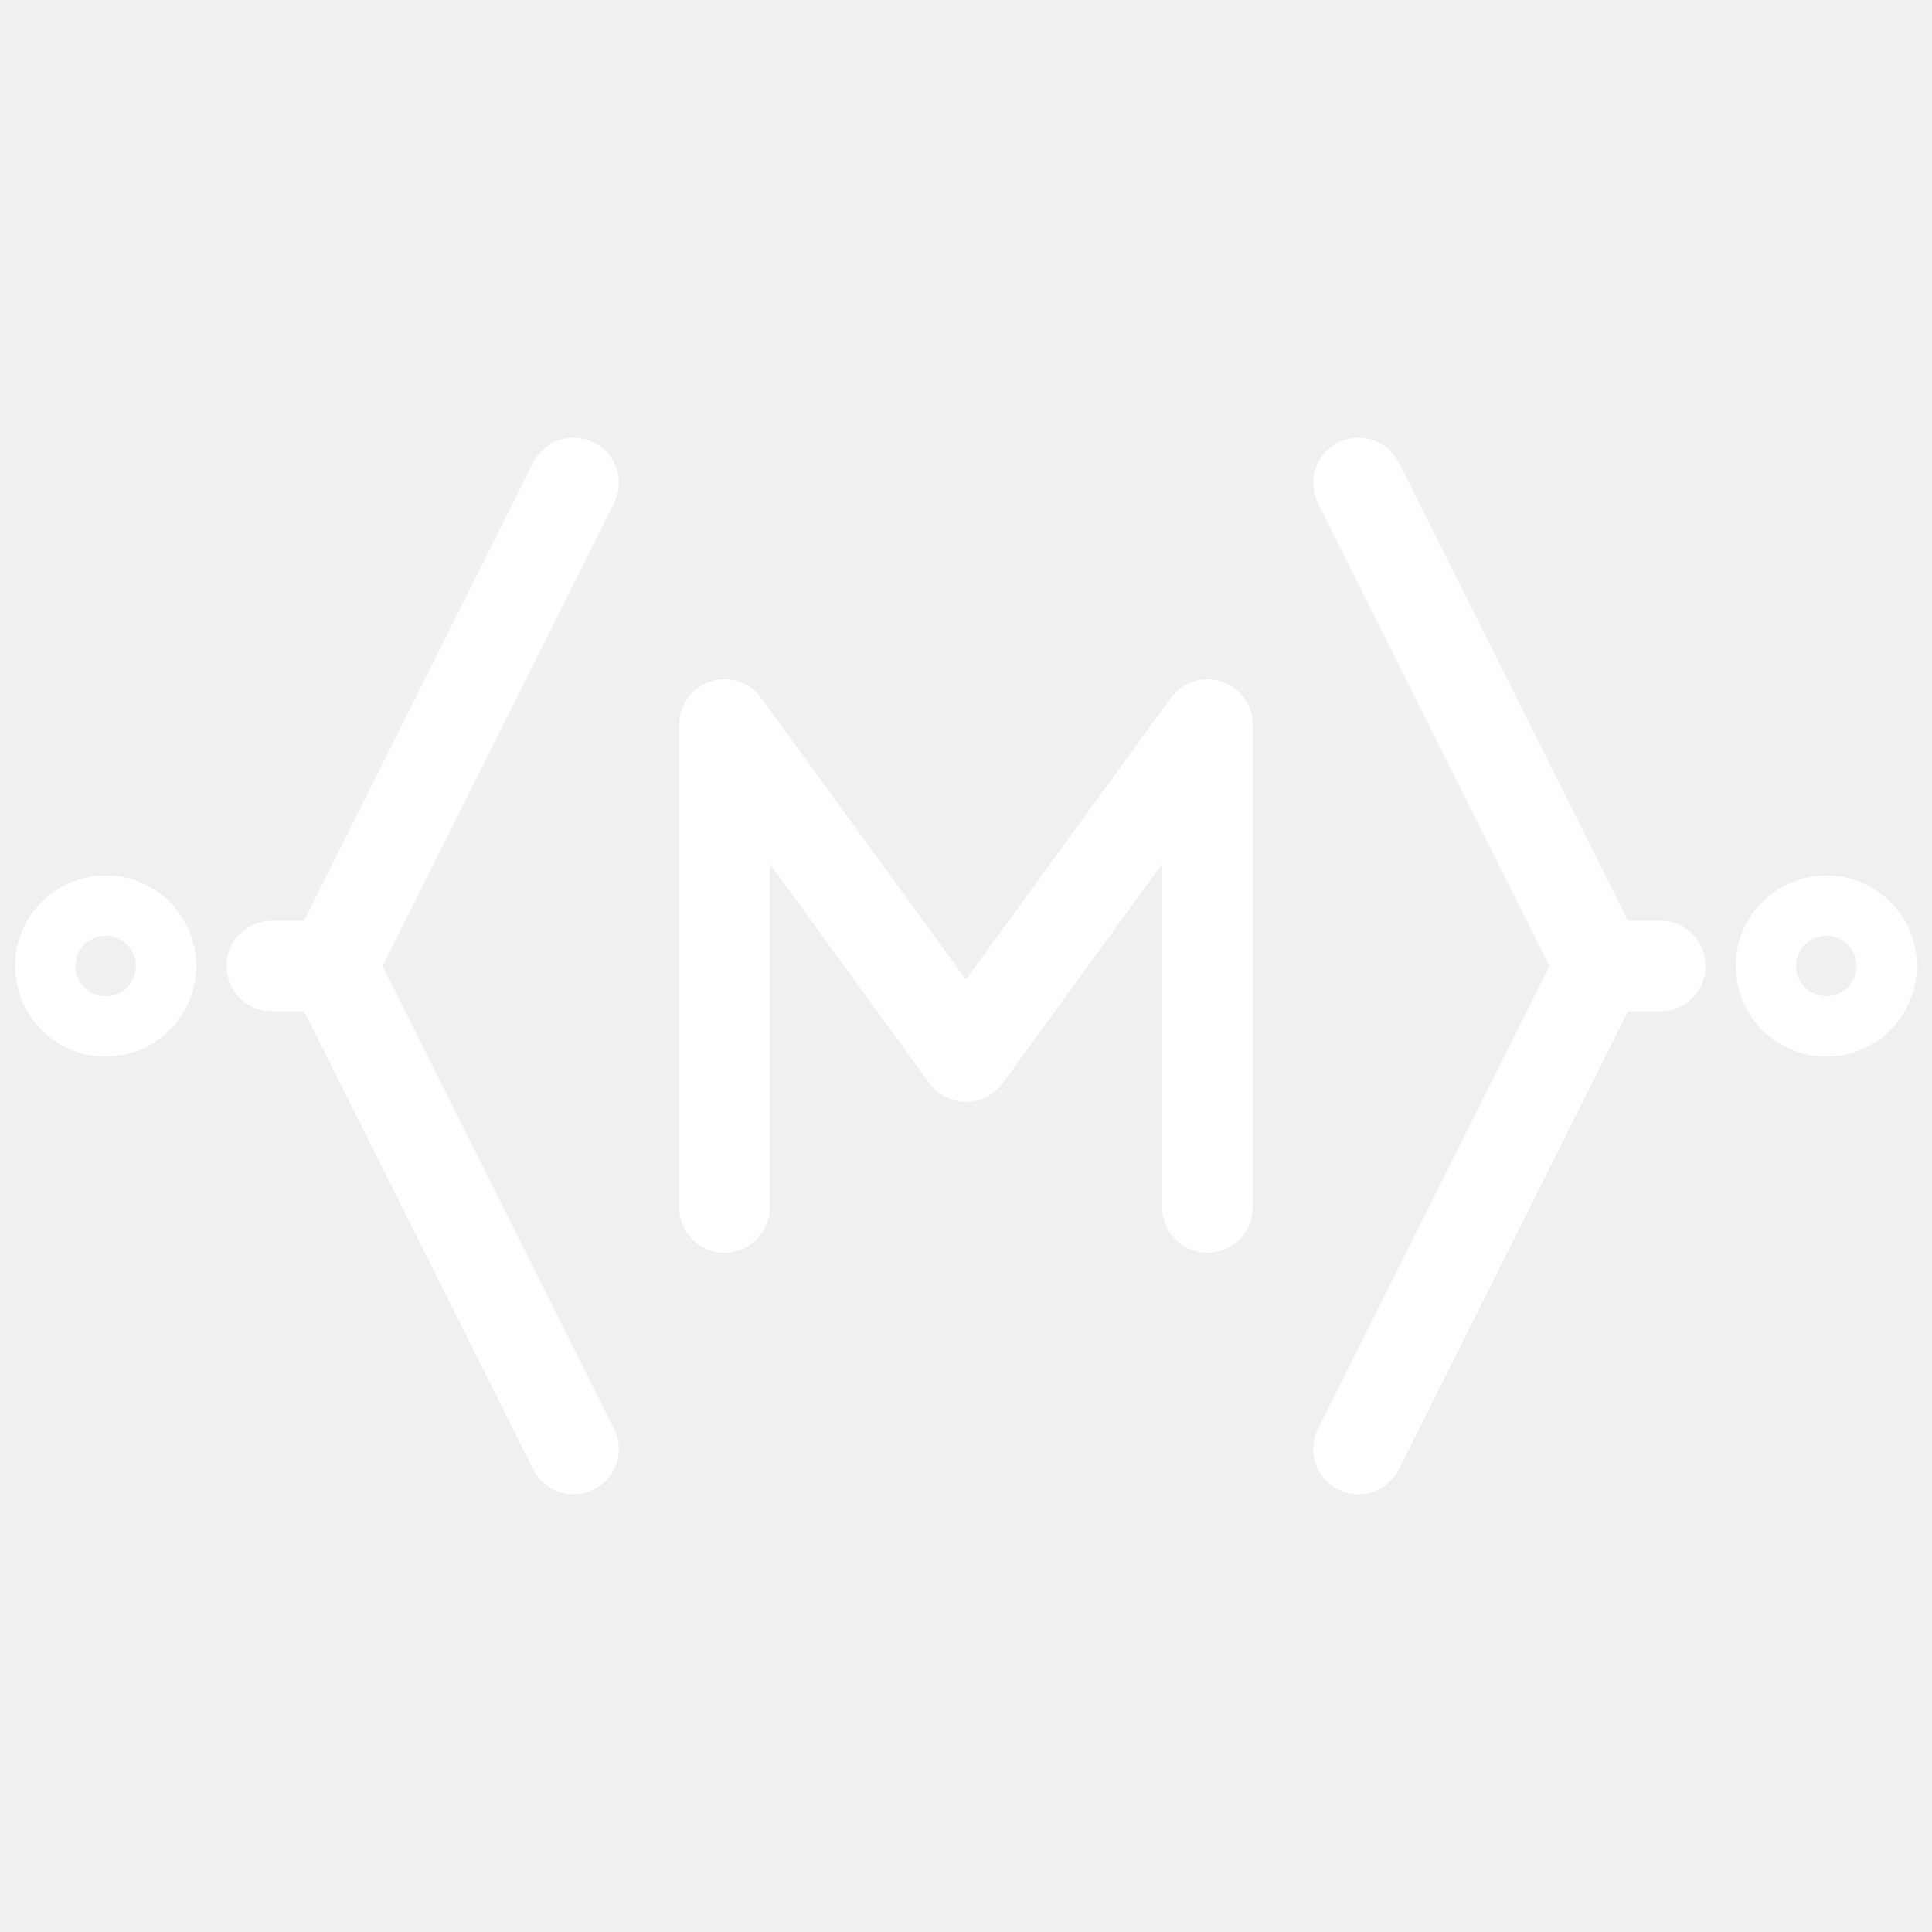
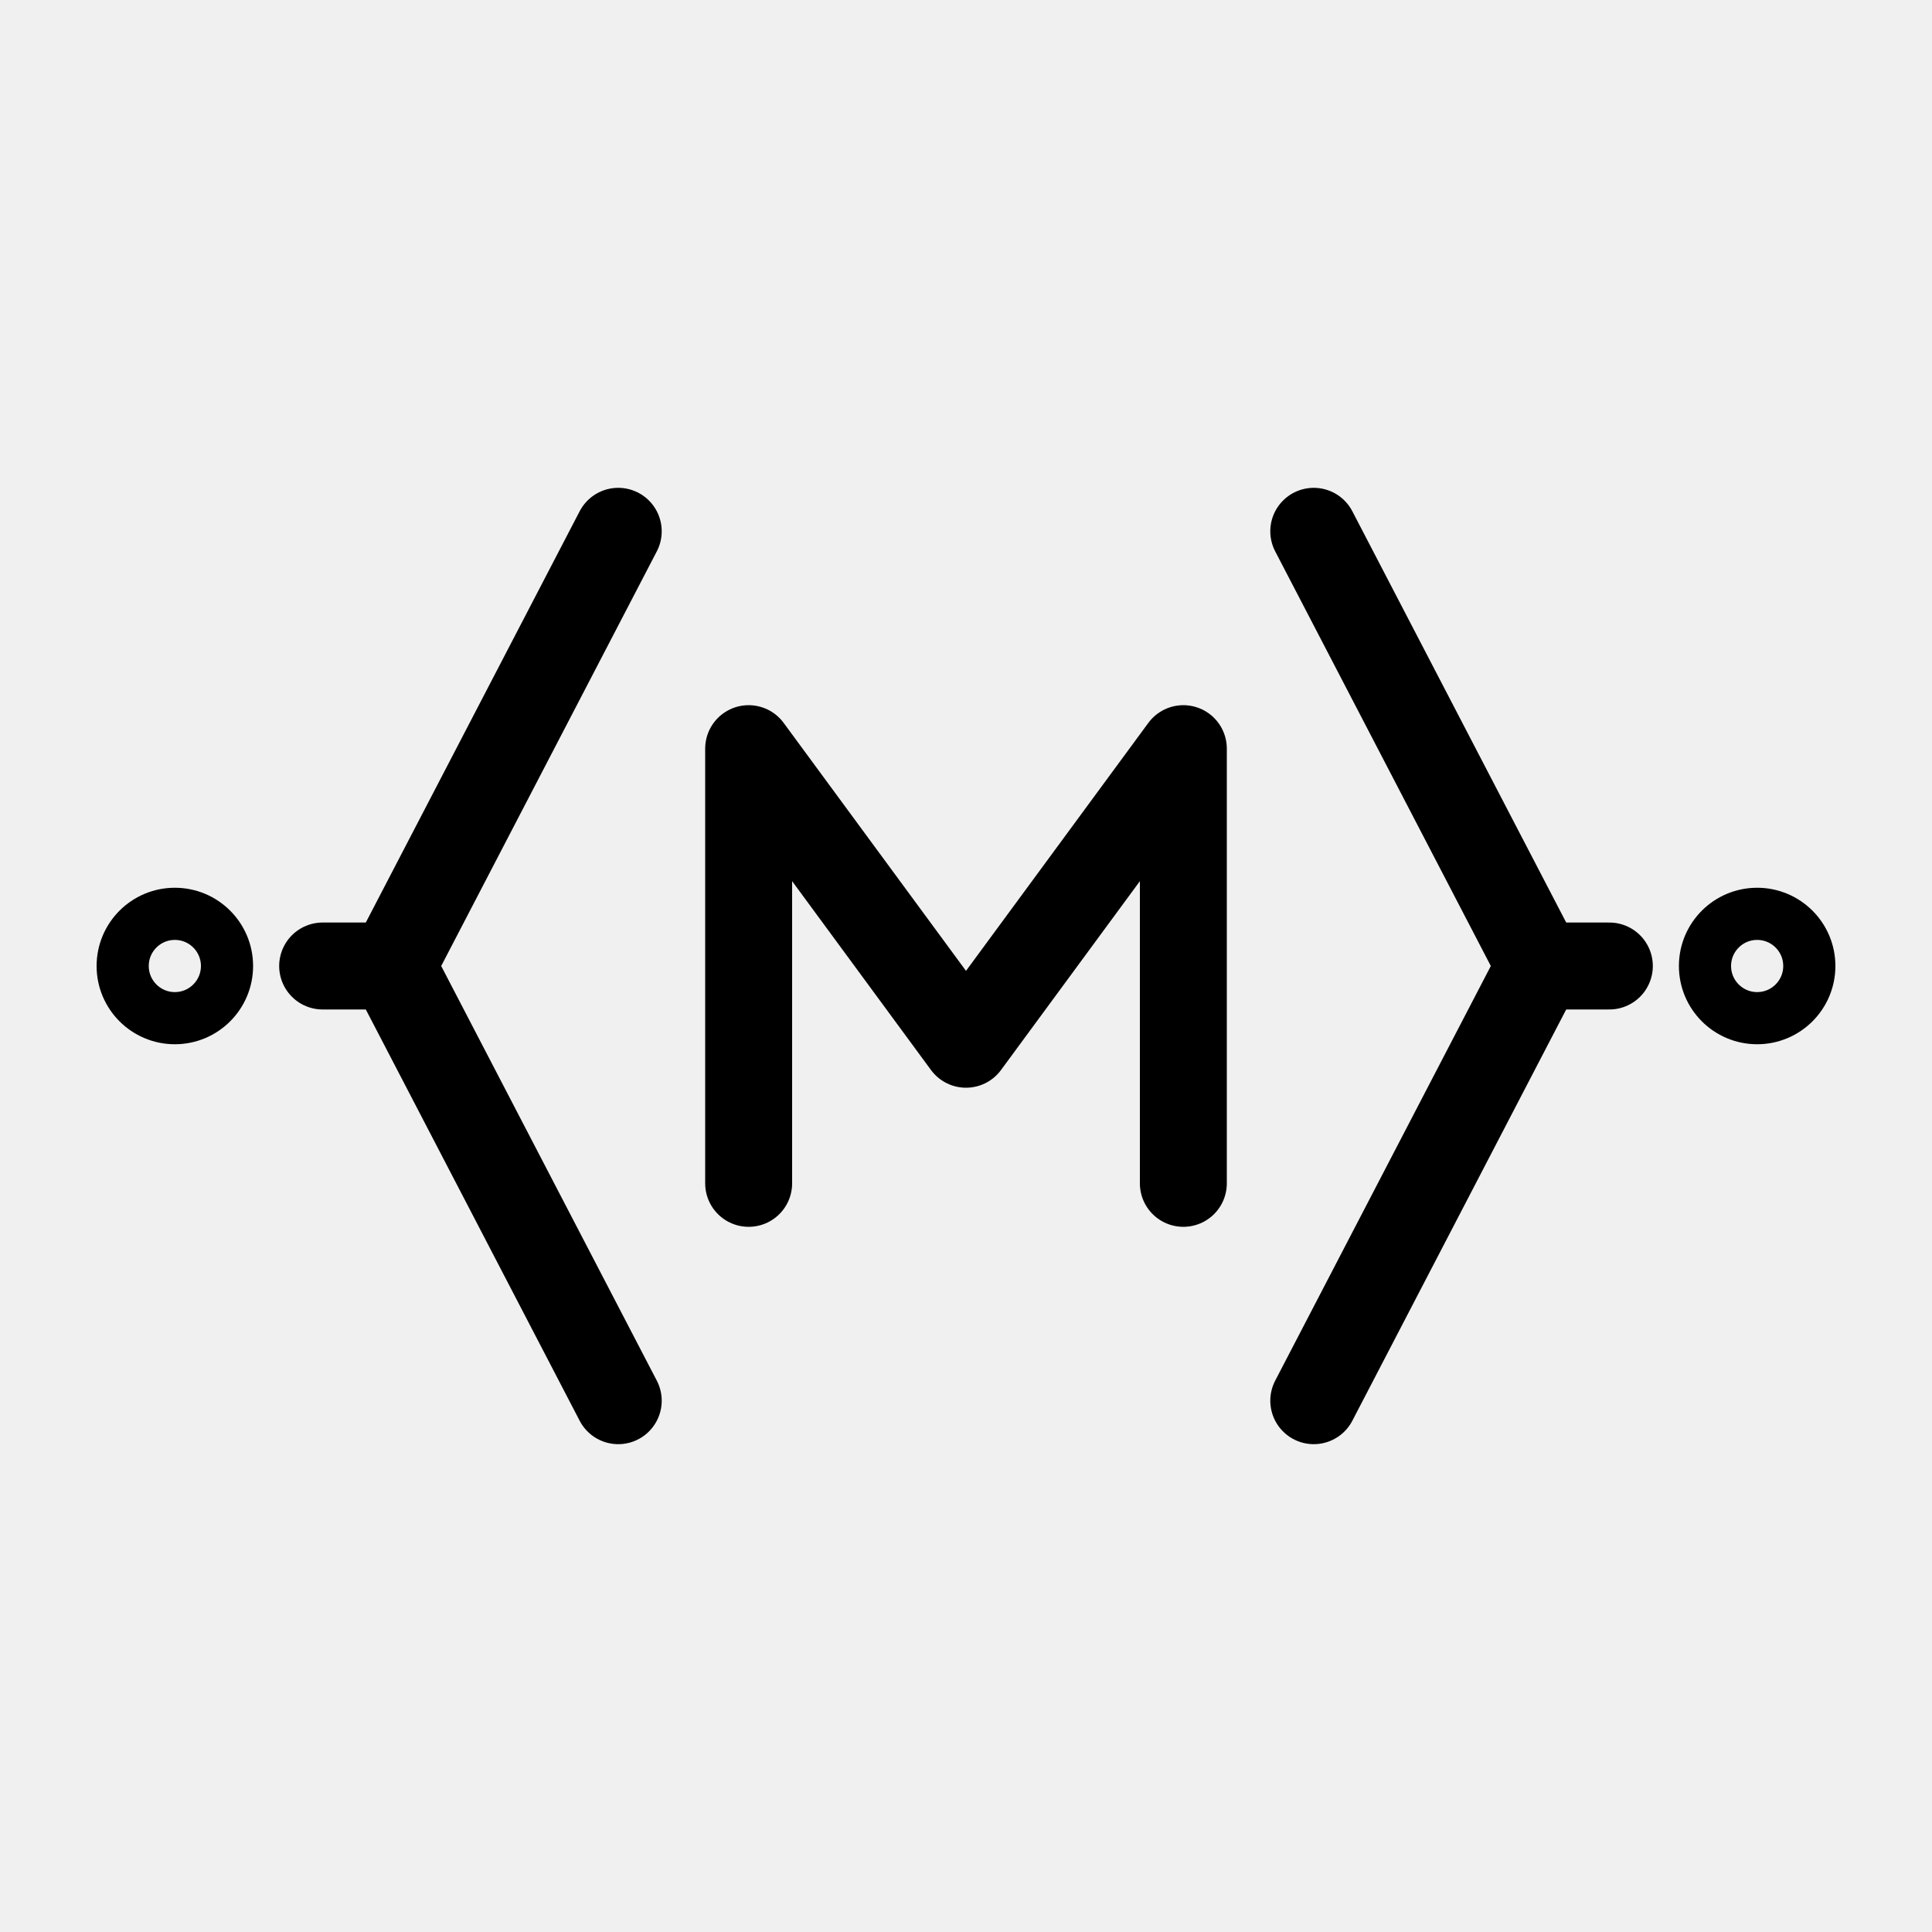
- <svg xmlns="http://www.w3.org/2000/svg" viewBox="0 0 1024 1024">
-   <path class="the_m" fill="none" stroke="#ffffff" stroke-linecap="round" stroke-linejoin="round" stroke-width="48" d="       M 384 640        L 384 384       L 512 560       L 640 384       L 640 640     " />
-   <path class="bracket" fill="none" stroke="#ffffff" stroke-linecap="round" stroke-linejoin="round" stroke-width="48" d="       M 304 256       L 176 512        L 304 768     " />
-   <path class="bracket" fill="none" stroke="#ffffff" stroke-linecap="round" stroke-linejoin="round" stroke-width="48" d="       M 720 768       L 848 512       L 720 256      " />
-   <path class="line" fill="none" stroke="#ffffff" stroke-linecap="round" stroke-width="48" d="       M 176 512       L 144 512     " />
-   <path class="line" fill="none" stroke="#ffffff" stroke-linecap="round" stroke-width="48" d="       M 848 512       L 880 512     " />
-   <circle class="circle" cx="56" cy="512" r="32" fill="none" stroke="#ffffff" stroke-width="32" />
-   <circle class="circle" cx="968" cy="512" r="32" fill="none" stroke="#ffffff" stroke-width="32" />
+ <svg xmlns="http://www.w3.org/2000/svg" viewBox="-500 -500 1000 1000">
+   <g transform="scale(0.9)">
+     <path class="letter" fill="none" stroke="black" stroke-linecap="round" stroke-linejoin="round" stroke-width="50" d="         M -125 125          L -125 -125         L 0 45         L 125 -125         L 125 125       " />
+     <path class="bracket" fill="none" stroke="black" stroke-linecap="round" stroke-linejoin="round" stroke-width="50" d="         M -200 -250         L -330 0          L -200 250       " />
+     <path class="bracket" fill="none" stroke="black" stroke-linecap="round" stroke-linejoin="round" stroke-width="50" d="         m 200 250          L 330 0         L 200 -250       " />
+     <path class="line" fill="none" stroke="black" stroke-linecap="round" stroke-width="50" d="         M -330 0         L -370 0       " />
+     <path class="line" fill="none" stroke="black" stroke-linecap="round" stroke-width="50" d="         M 330 0         L 370 0       " />
+     <circle class="circle" cx="-455" cy="0" r="30" fill="none" stroke="black" stroke-width="30" />
+     <circle class="circle" cx="455" cy="0" r="30" fill="none" stroke="black" stroke-width="30" />
+   </g>
</svg>
